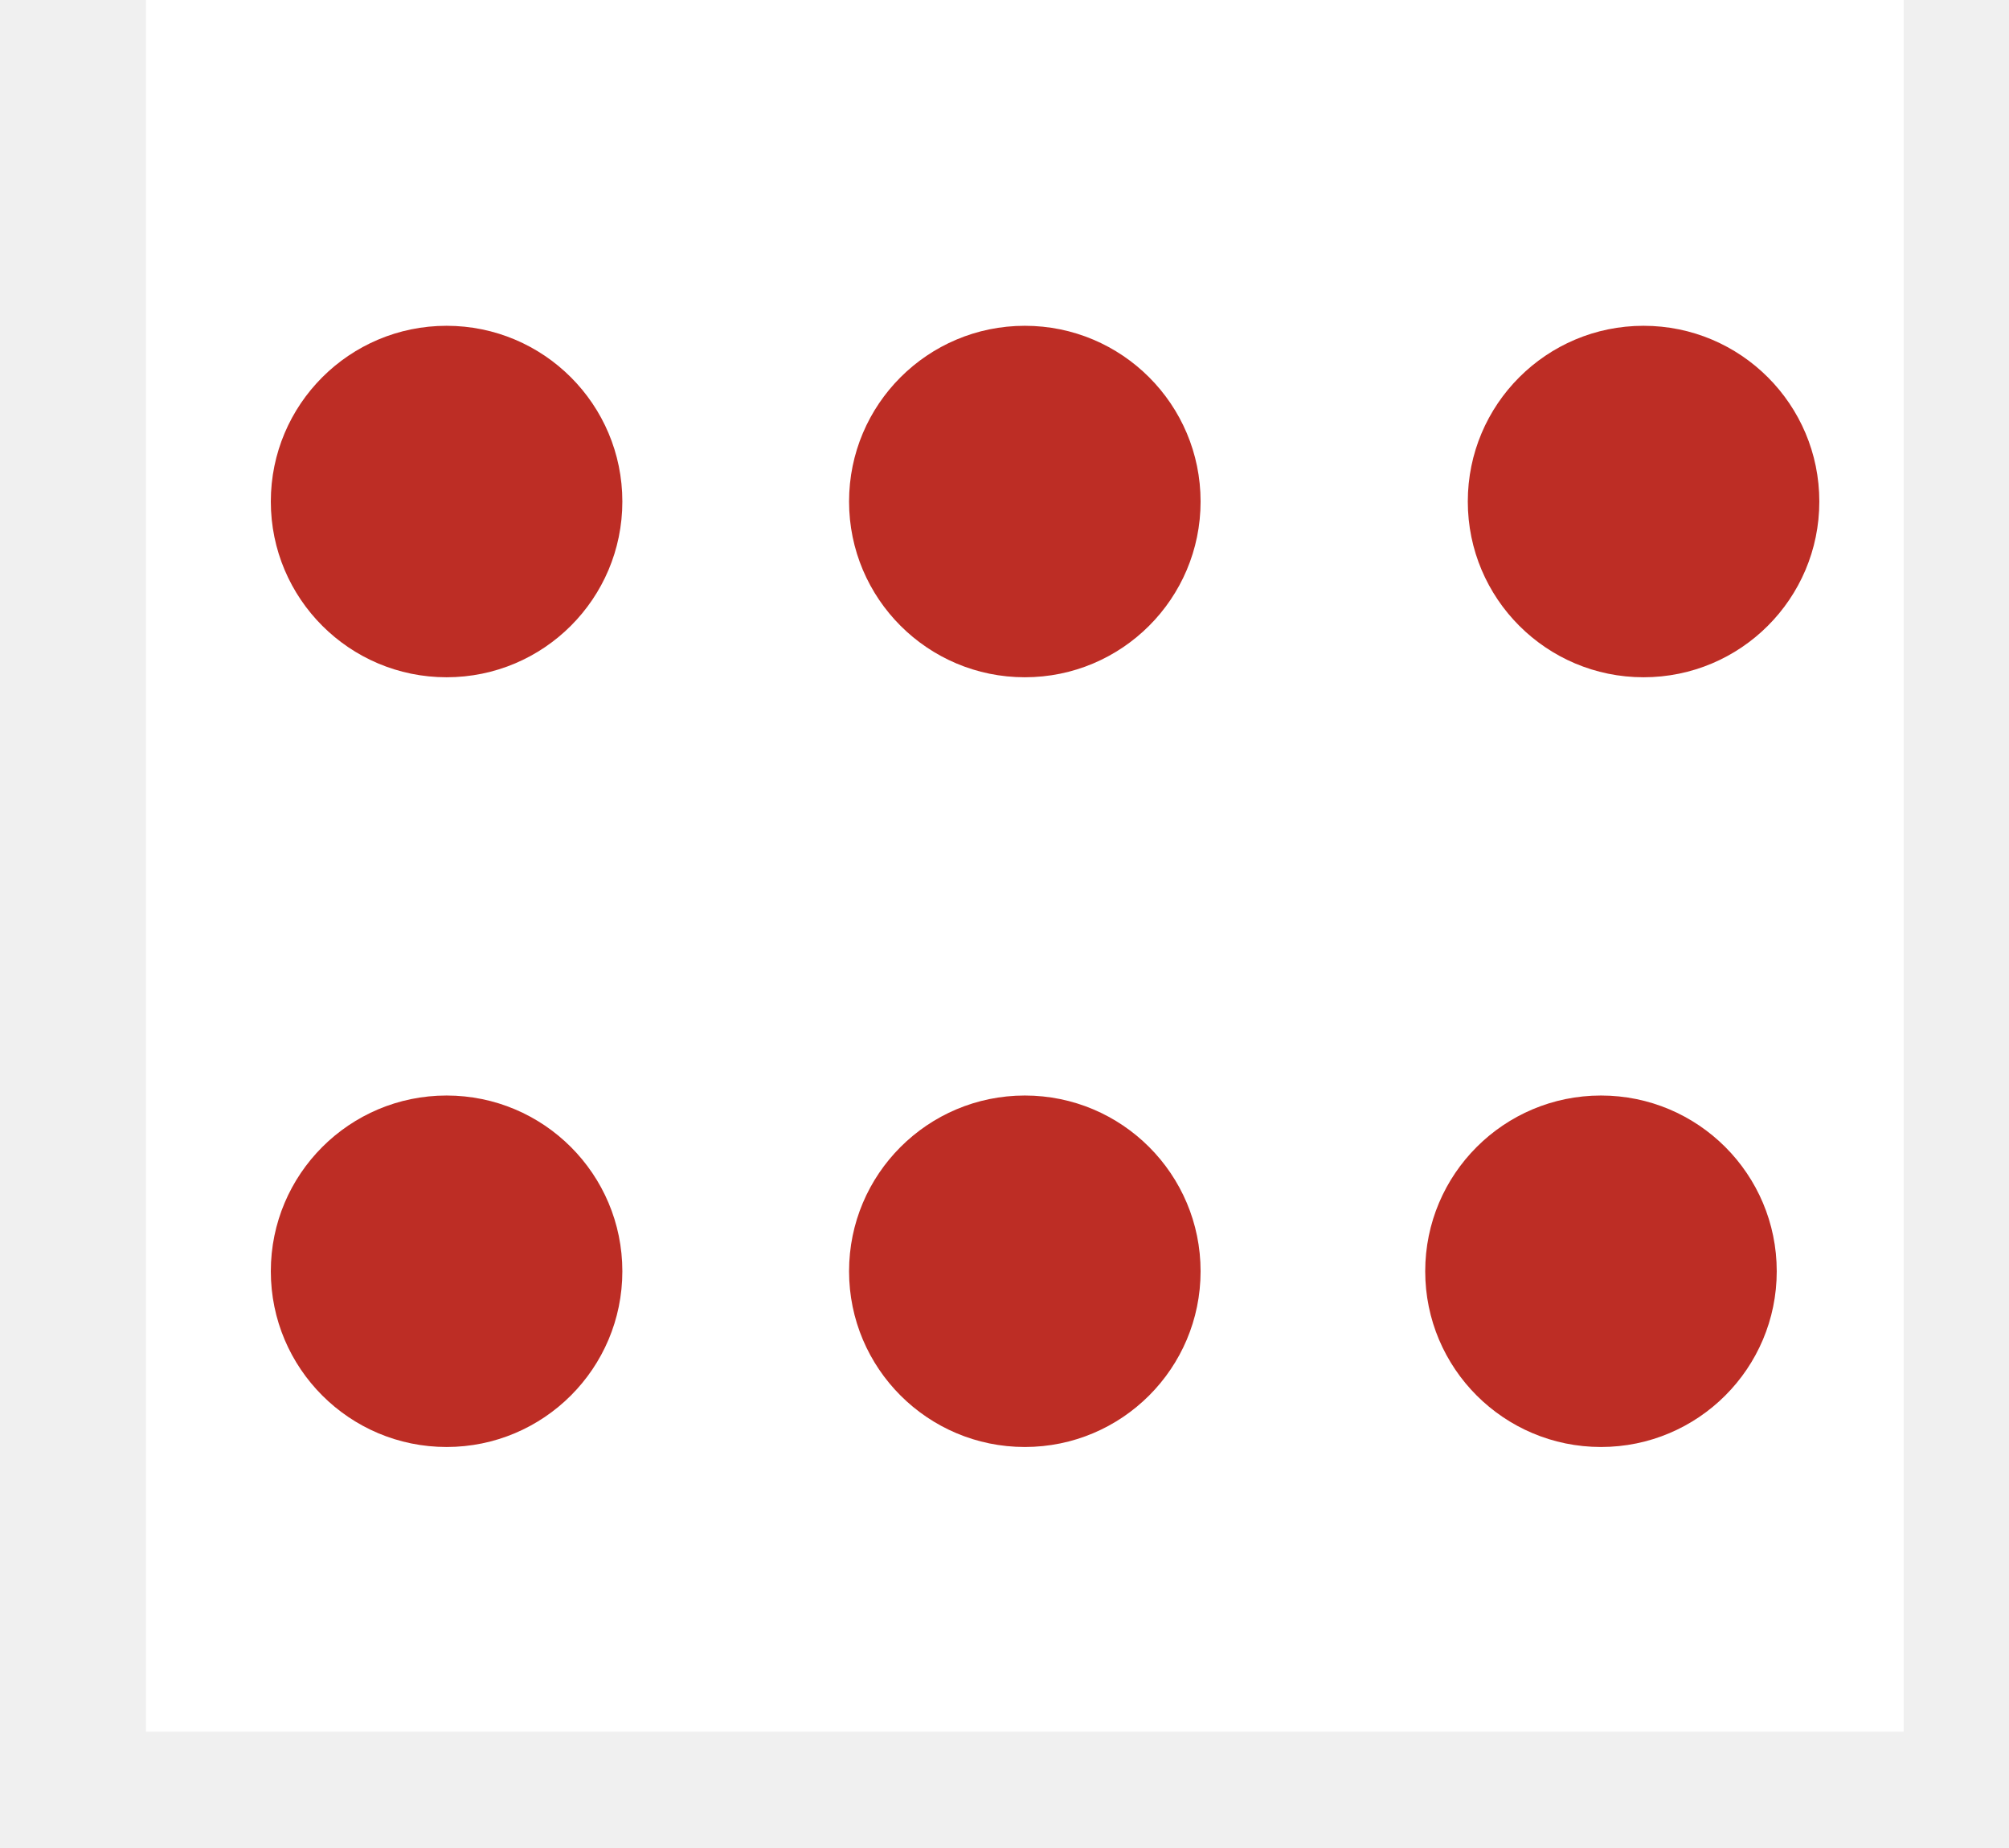
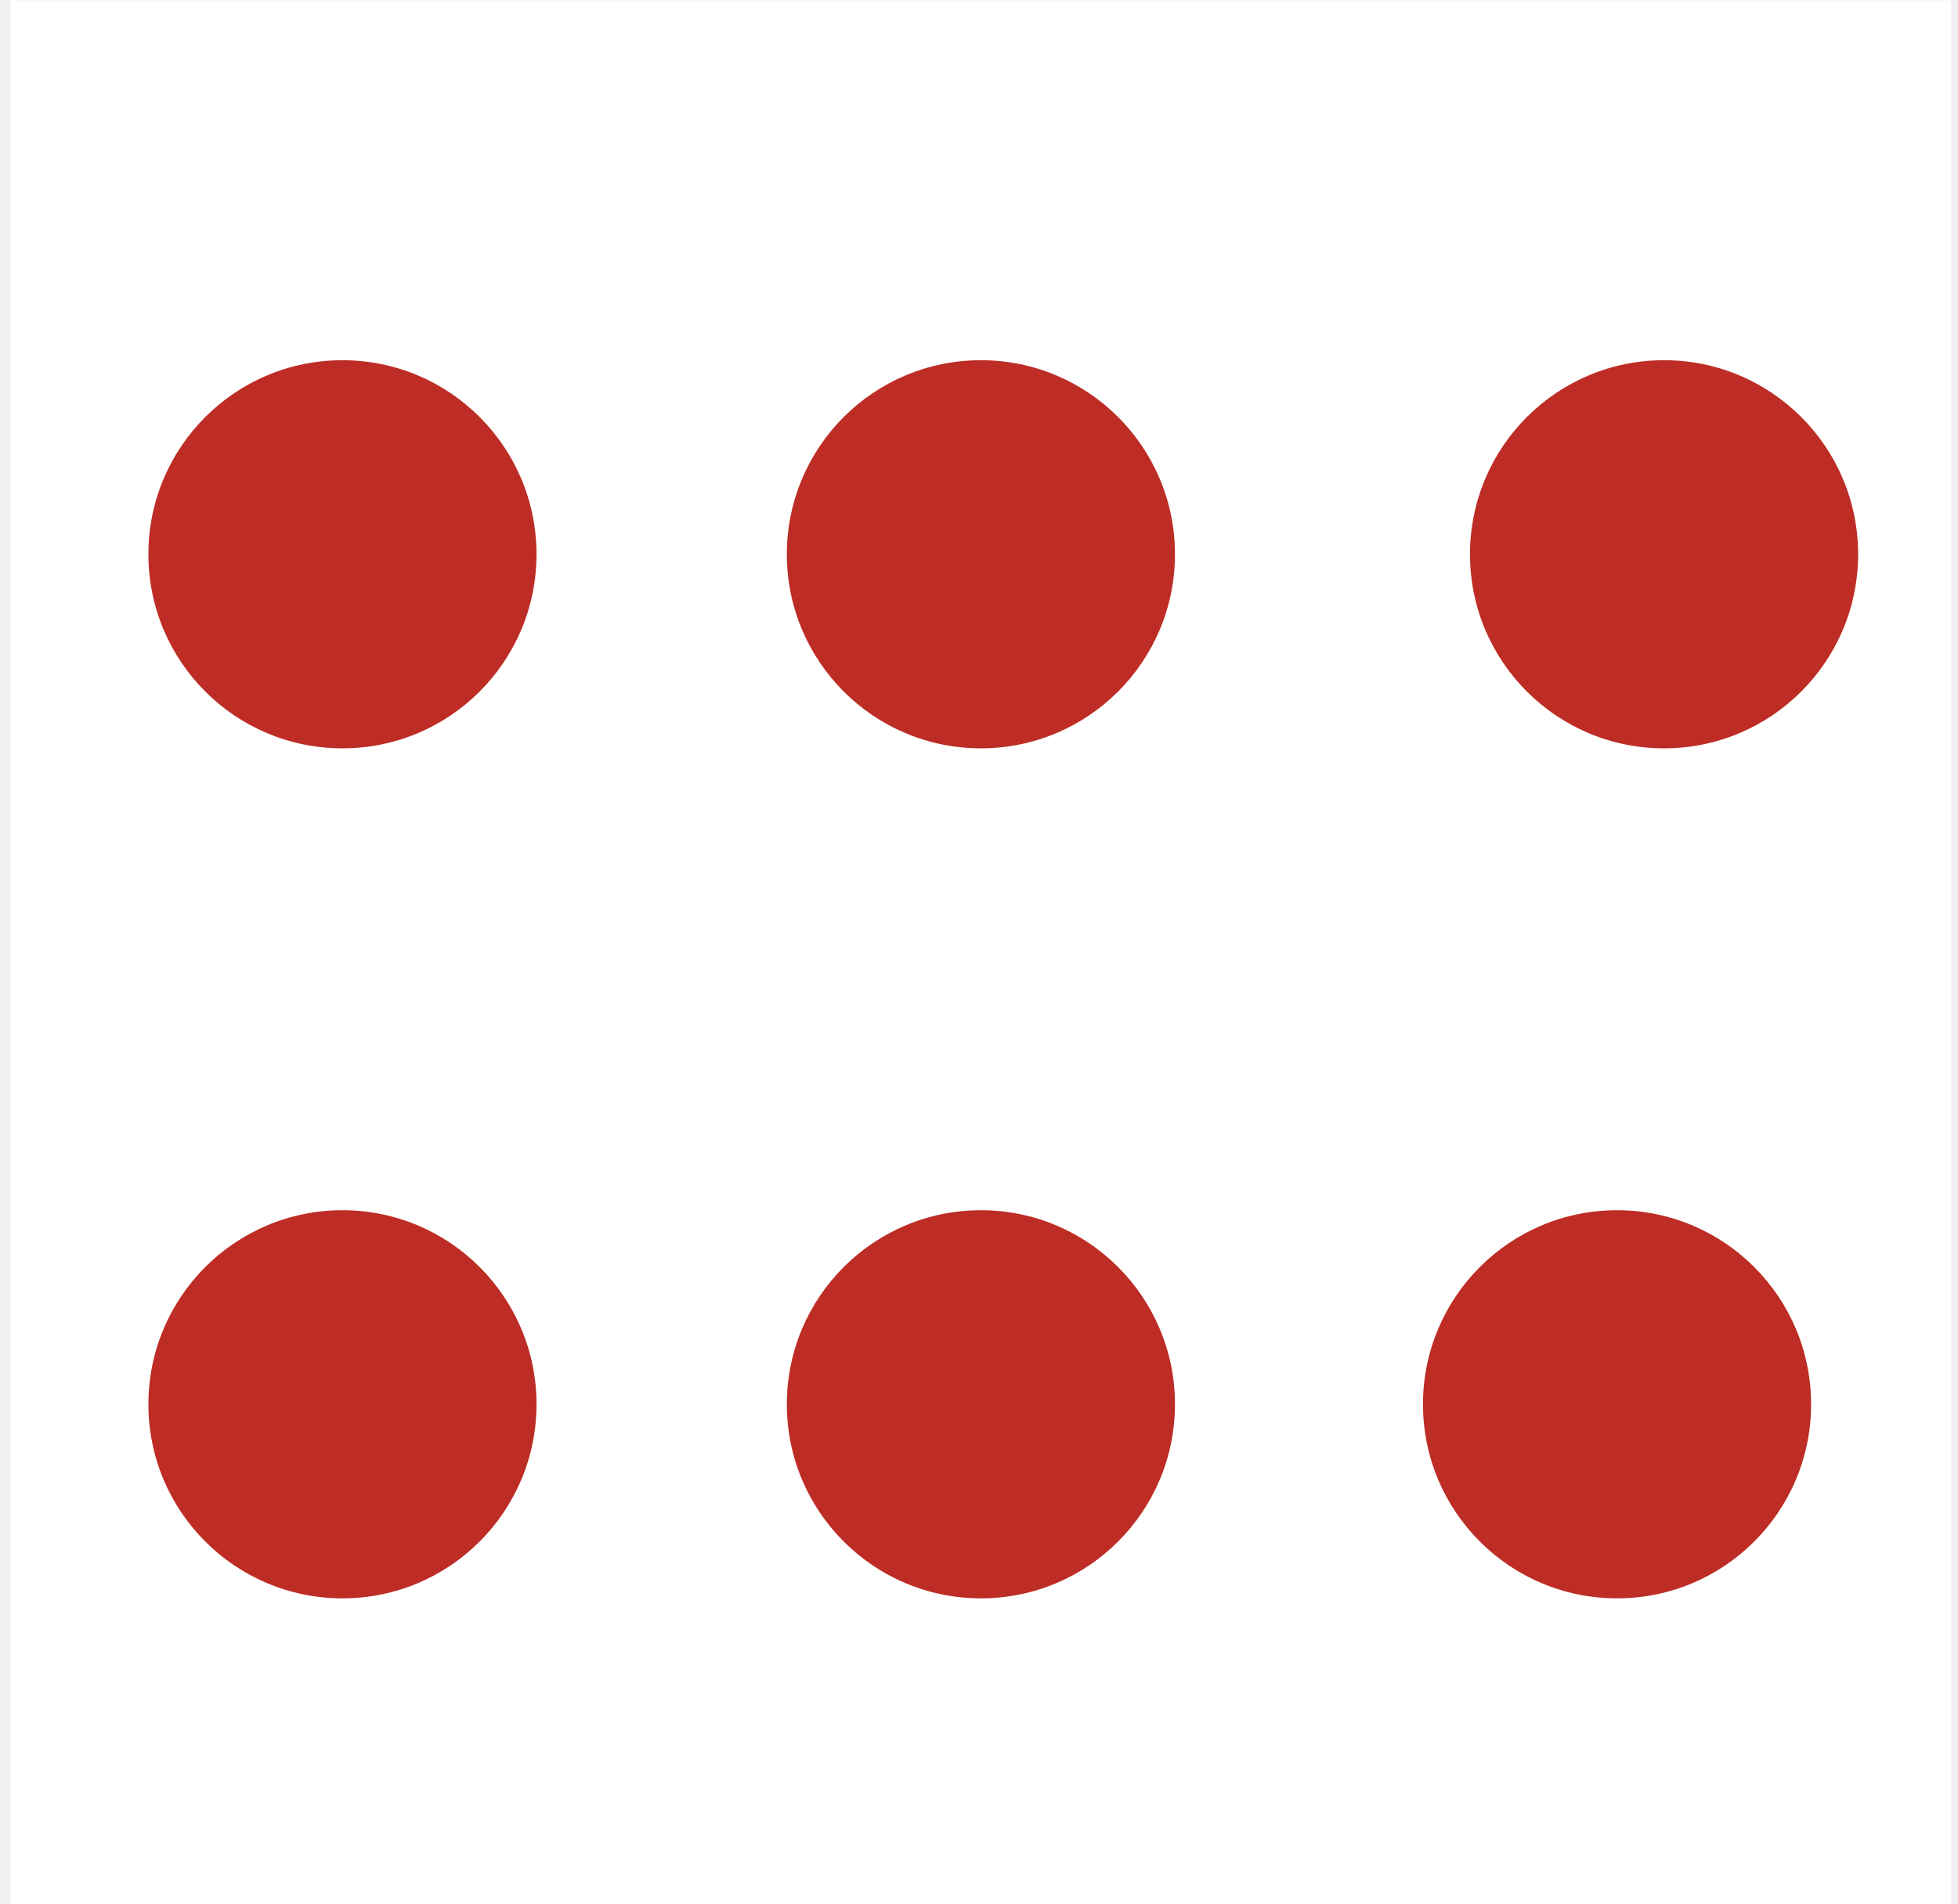
- <svg xmlns="http://www.w3.org/2000/svg" width="100%" height="100%" viewBox="0 0 162 149" version="1.1" xml:space="preserve" style="fill-rule:evenodd;clip-rule:evenodd;stroke-linejoin:round;stroke-miterlimit:2;">
-   <g>
-     <rect x="11.773" y="-2.072" width="141.732" height="141.732" style="fill:#fff;" />
-     <circle cx="36.011" cy="40.448" r="14.173" style="fill:#bd2d25;" />
-     <circle cx="129.098" cy="102.526" r="14.173" style="fill:#bd2d25;" />
-     <circle cx="36.011" cy="102.526" r="14.173" style="fill:#bd2d25;" />
-     <circle cx="132.532" cy="40.448" r="14.173" style="fill:#bd2d25;" />
-     <circle cx="82.639" cy="102.526" r="14.173" style="fill:#bd2d25;" />
-     <circle cx="82.639" cy="40.448" r="14.173" style="fill:#bd2d25;" />
+ <svg xmlns="http://www.w3.org/2000/svg" width="100%" height="100%" viewBox="0 0 143 139" version="1.1" xml:space="preserve" style="fill-rule:evenodd;clip-rule:evenodd;stroke-linejoin:round;stroke-miterlimit:2;">
+   <clipPath id="_clip1">
+     <rect x="-11" y="0.032" width="162" height="149" />
+   </clipPath>
+   <g clip-path="url(#_clip1)">
+     <g>
+       <rect x="0.773" y="-2.04" width="141.732" height="141.732" style="fill:#fff;" />
+       <circle cx="25.011" cy="40.48" r="14.173" style="fill:#bd2d25;" />
+       <circle cx="118.098" cy="102.558" r="14.173" style="fill:#bd2d25;" />
+       <circle cx="25.011" cy="102.558" r="14.173" style="fill:#bd2d25;" />
+       <circle cx="121.532" cy="40.48" r="14.173" style="fill:#bd2d25;" />
+       <circle cx="71.639" cy="102.558" r="14.173" style="fill:#bd2d25;" />
+       <circle cx="71.639" cy="40.48" r="14.173" style="fill:#bd2d25;" />
+     </g>
  </g>
</svg>
